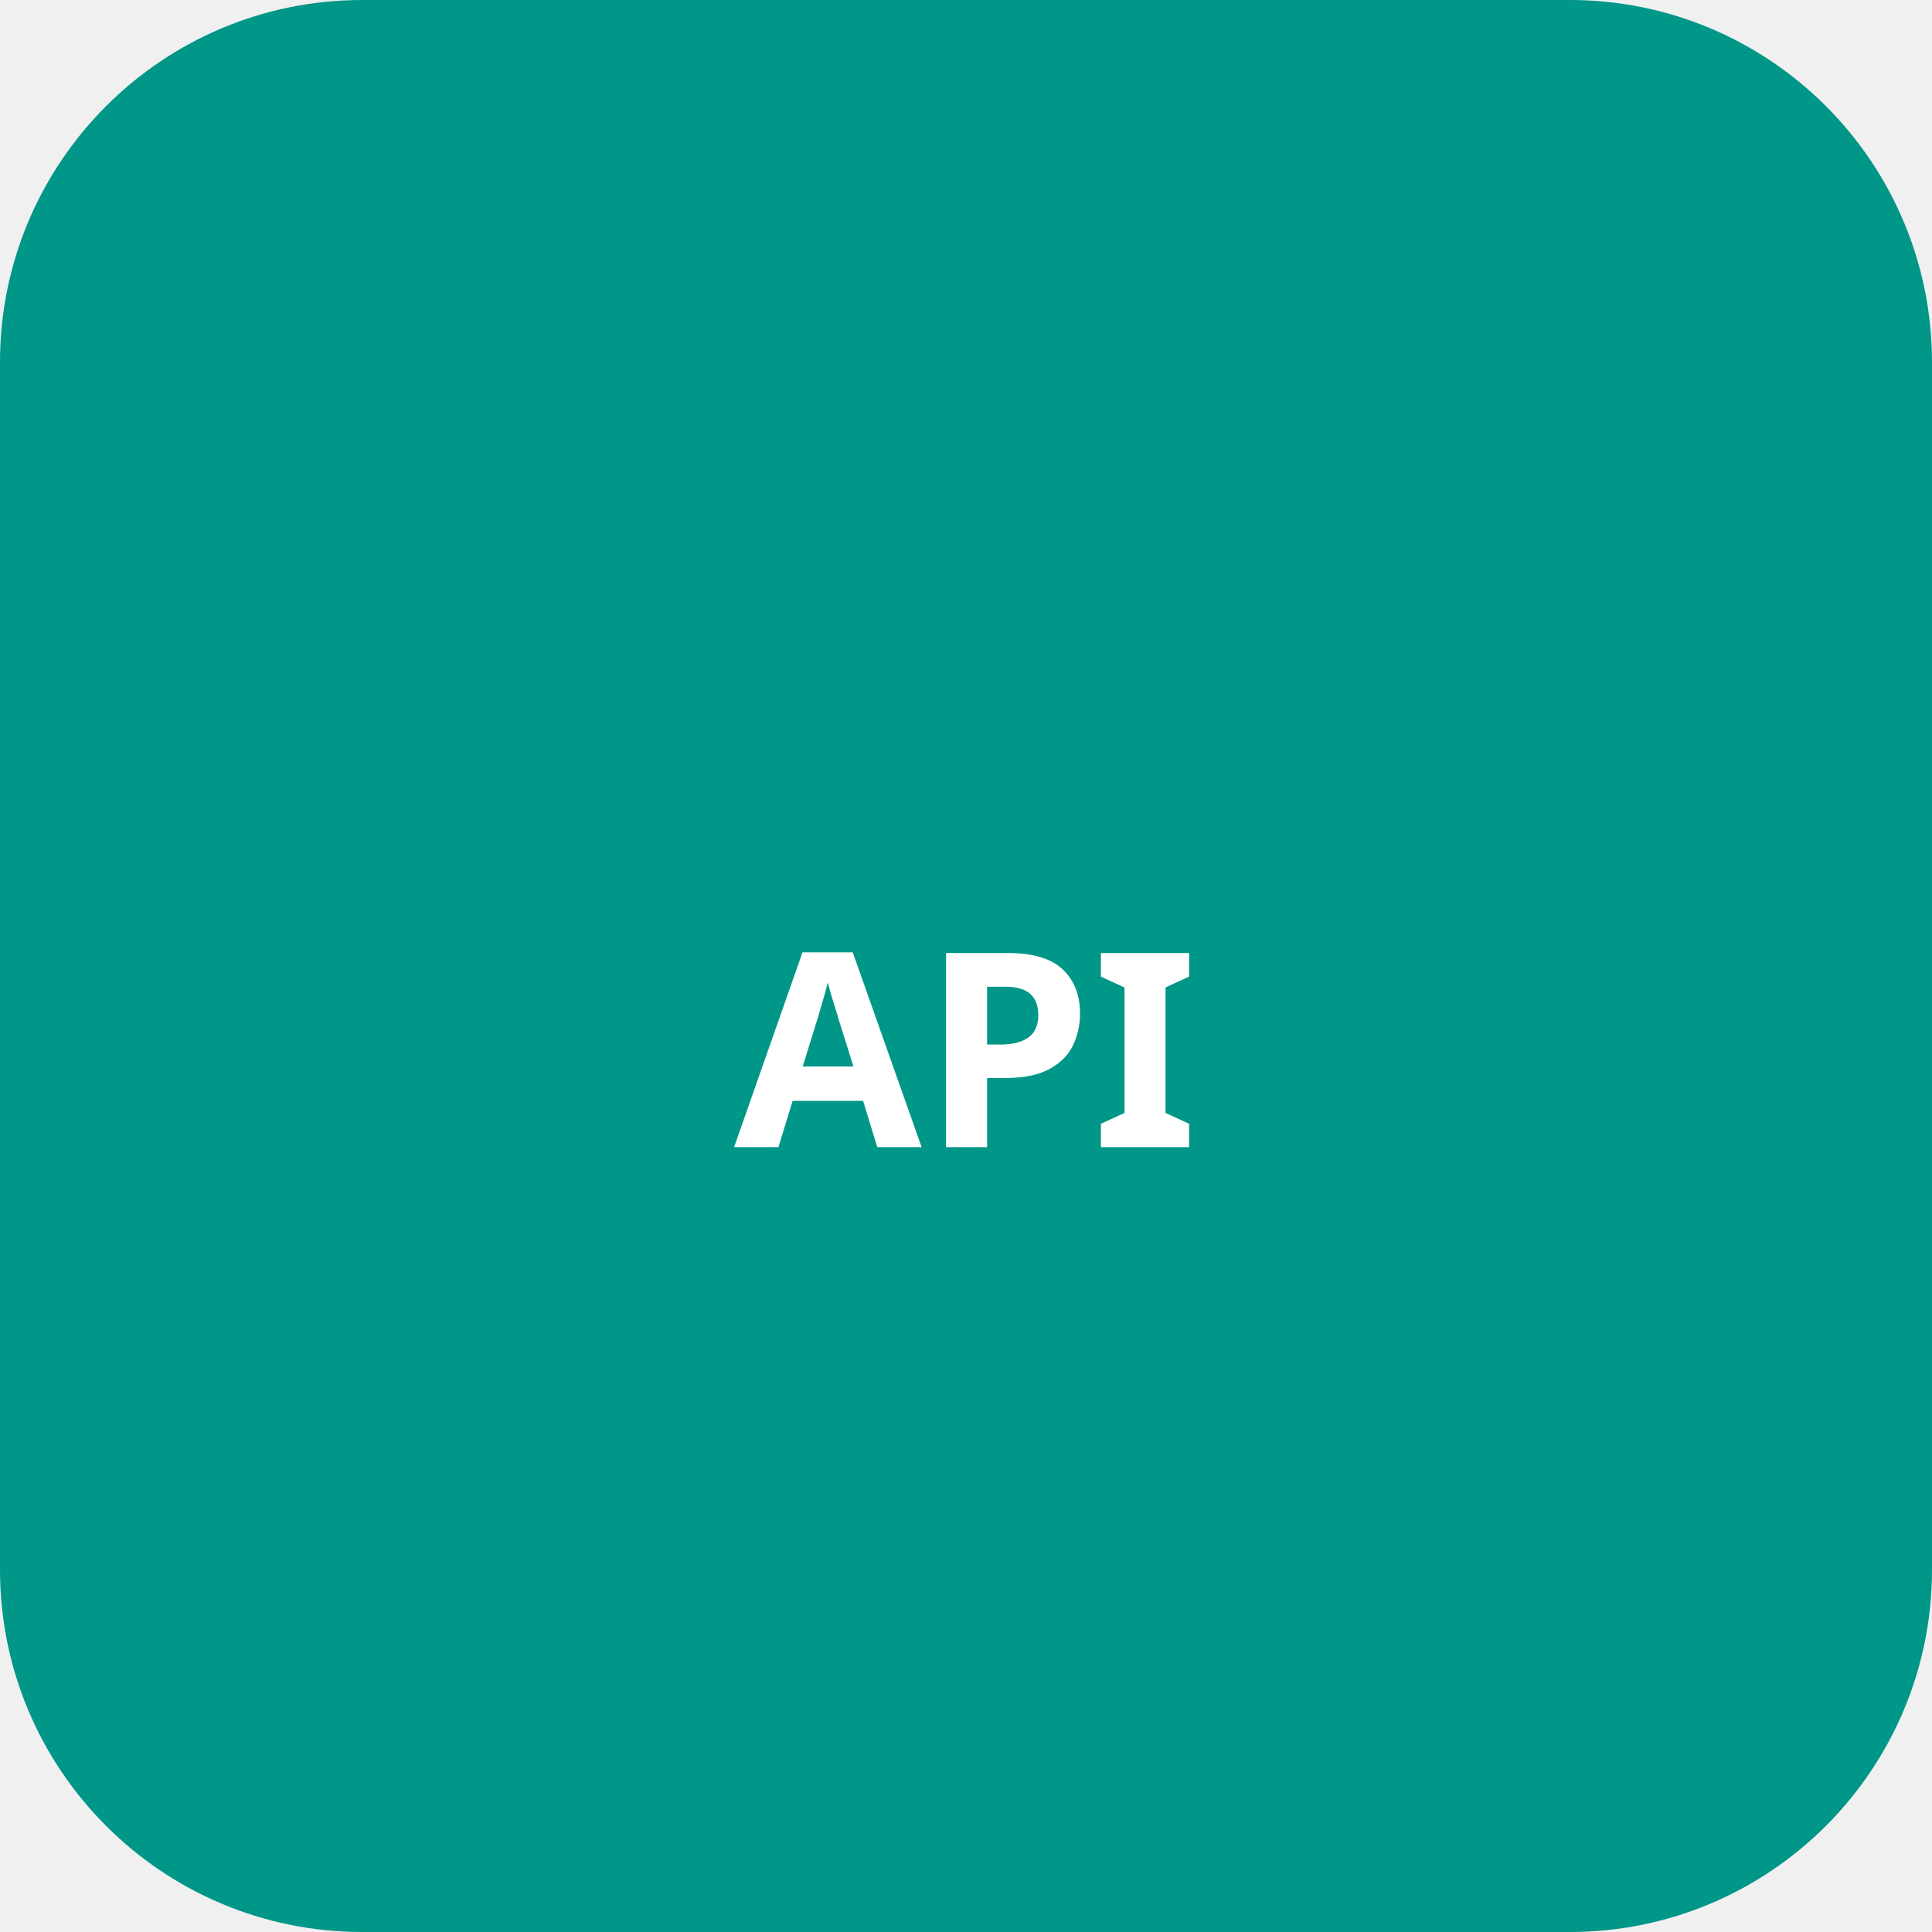
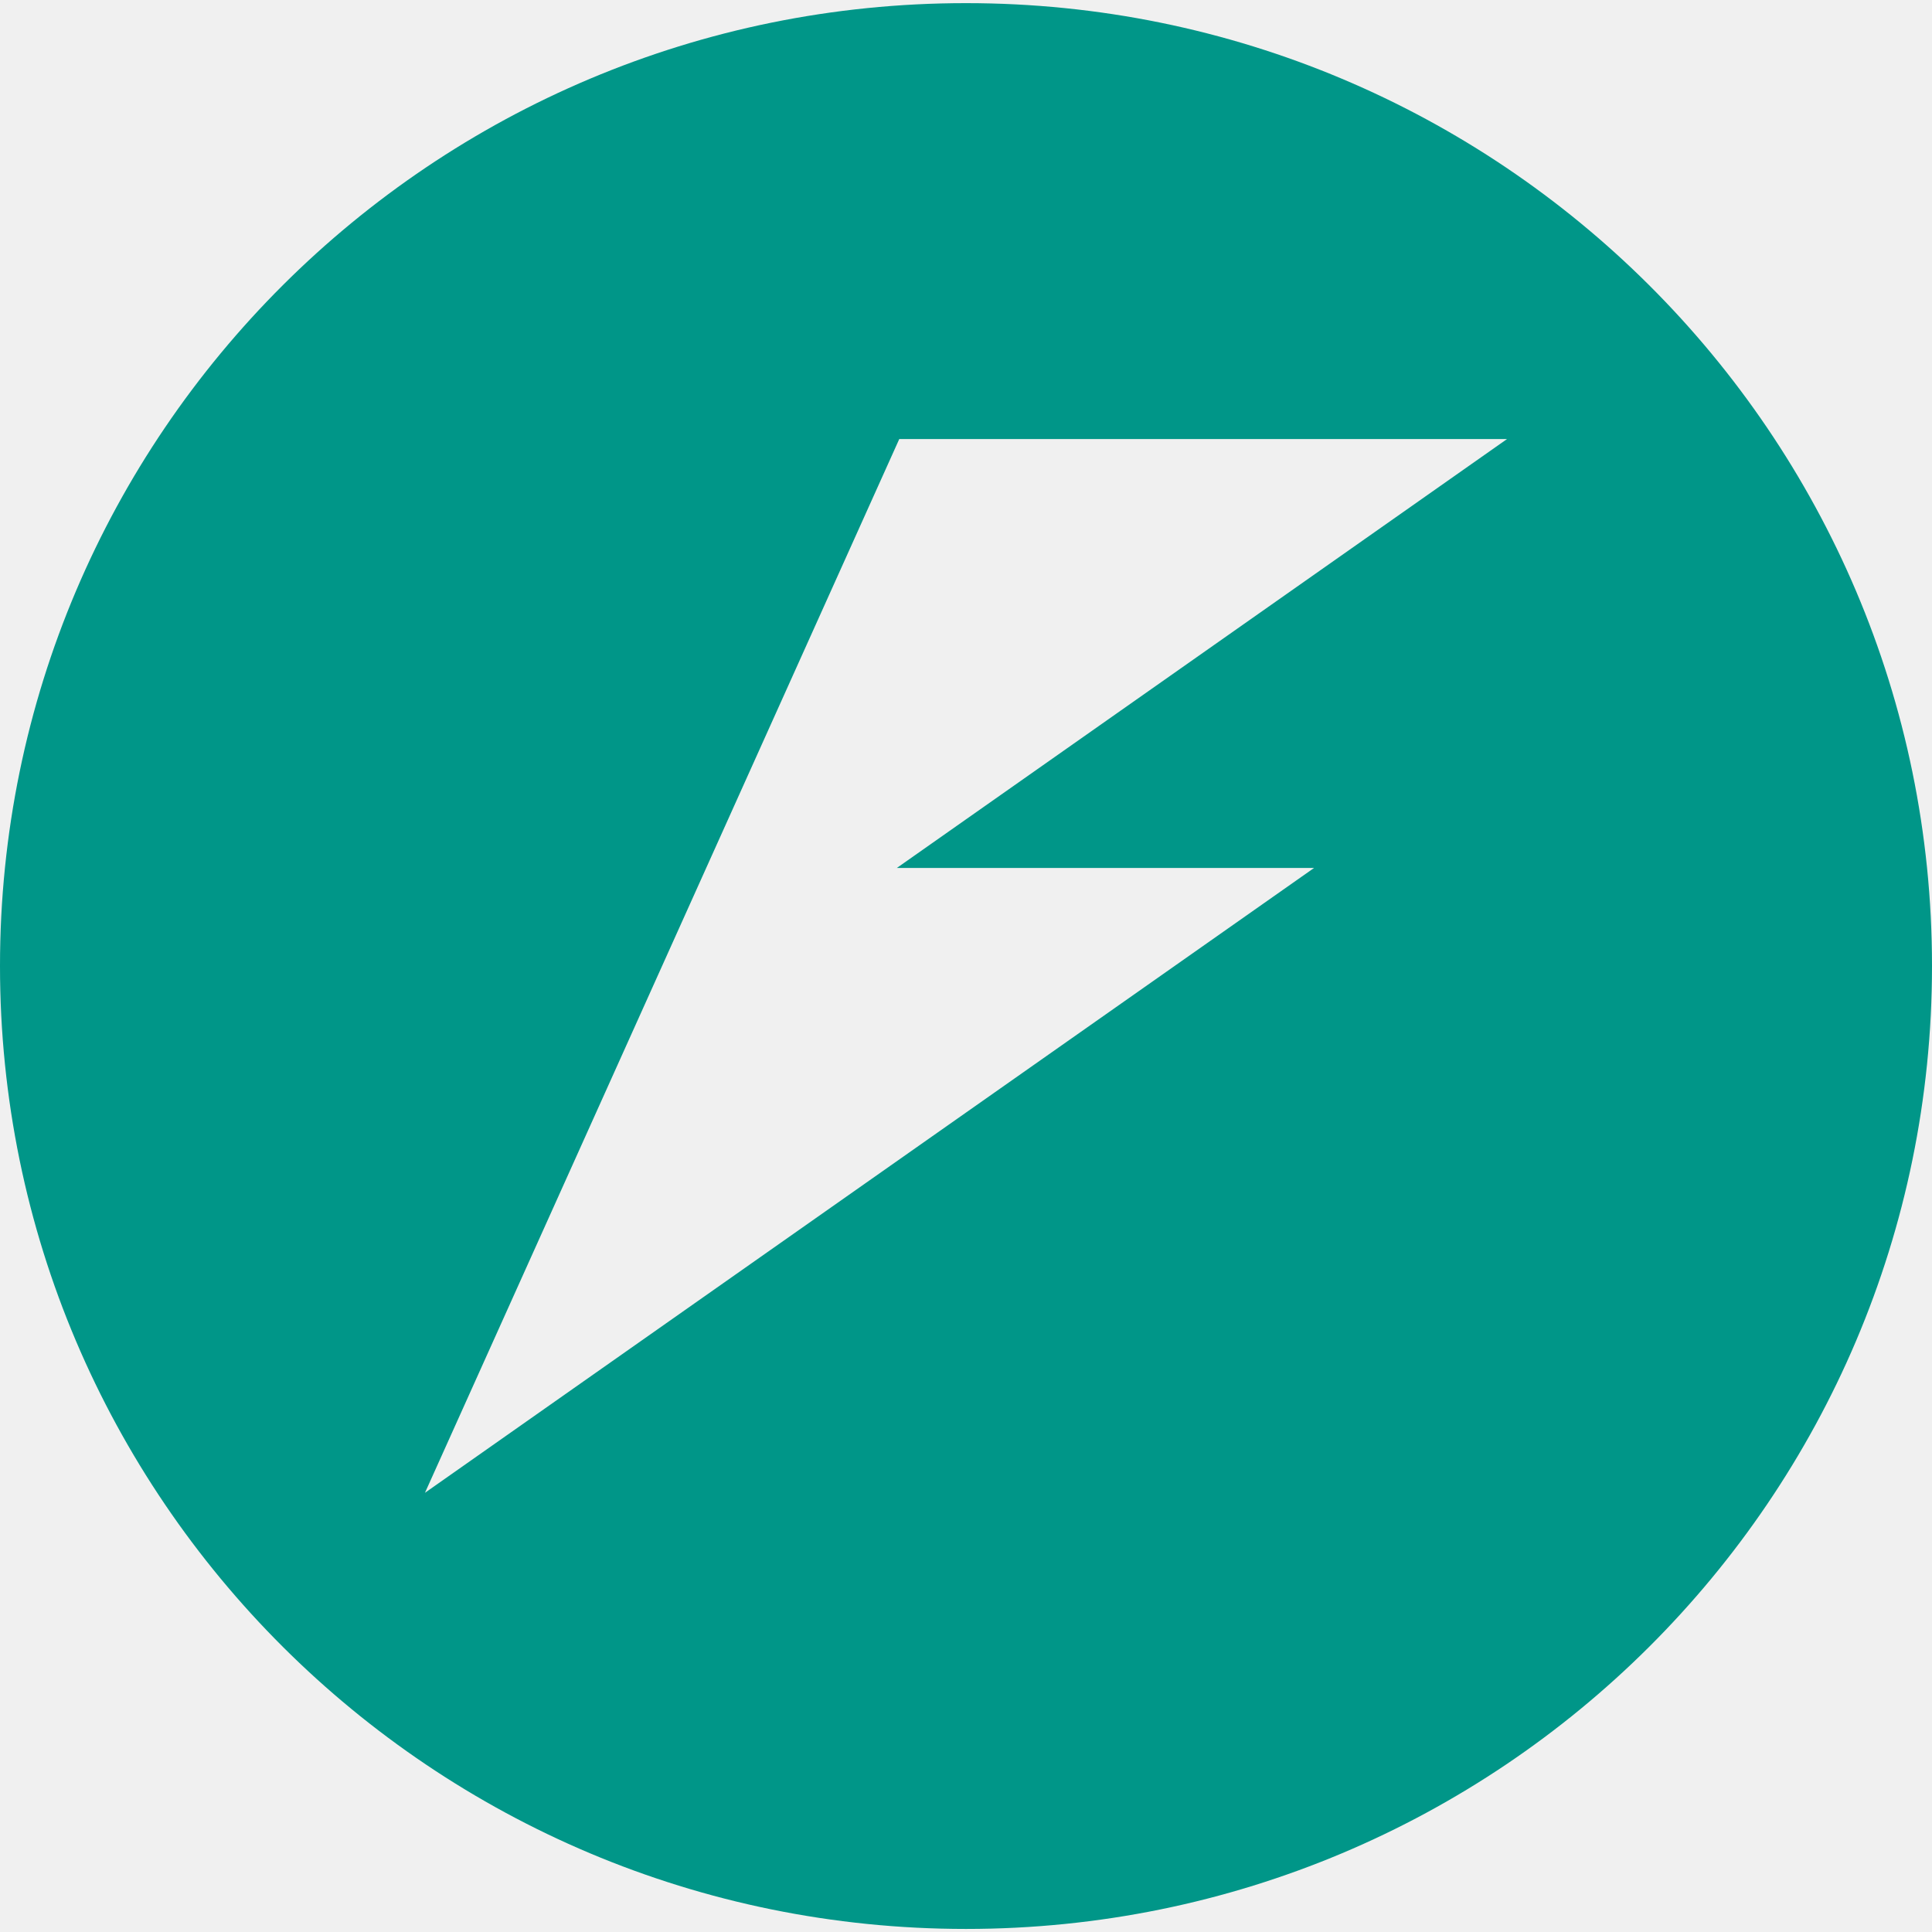
- <svg xmlns="http://www.w3.org/2000/svg" viewBox="0 0 128 128" role="img" aria-label="API">
-   <rect width="128" height="128" rx="24" fill="#009688" />
-   <text x="64" y="76" text-anchor="middle" font-family="ui-sans-serif, system-ui, sans-serif" font-size="18" font-weight="700" fill="#FFFFFF">API</text>
+ <svg xmlns="http://www.w3.org/2000/svg" viewBox="0 0 24 24" role="img">
+   <path fill="#009688" d="M12 .039C5.373.038 0 5.393 0 11.999c-.001 6.607 5.372 11.963 12 11.963 6.628 0 12.001-5.356 12-11.963-0-6.606-5.373-11.96-12-11.96m-.829 5.415h7.55l-7.58 5.328h5.183L5.279 18.544q2.947-6.544 5.892-13.09" />
</svg>
